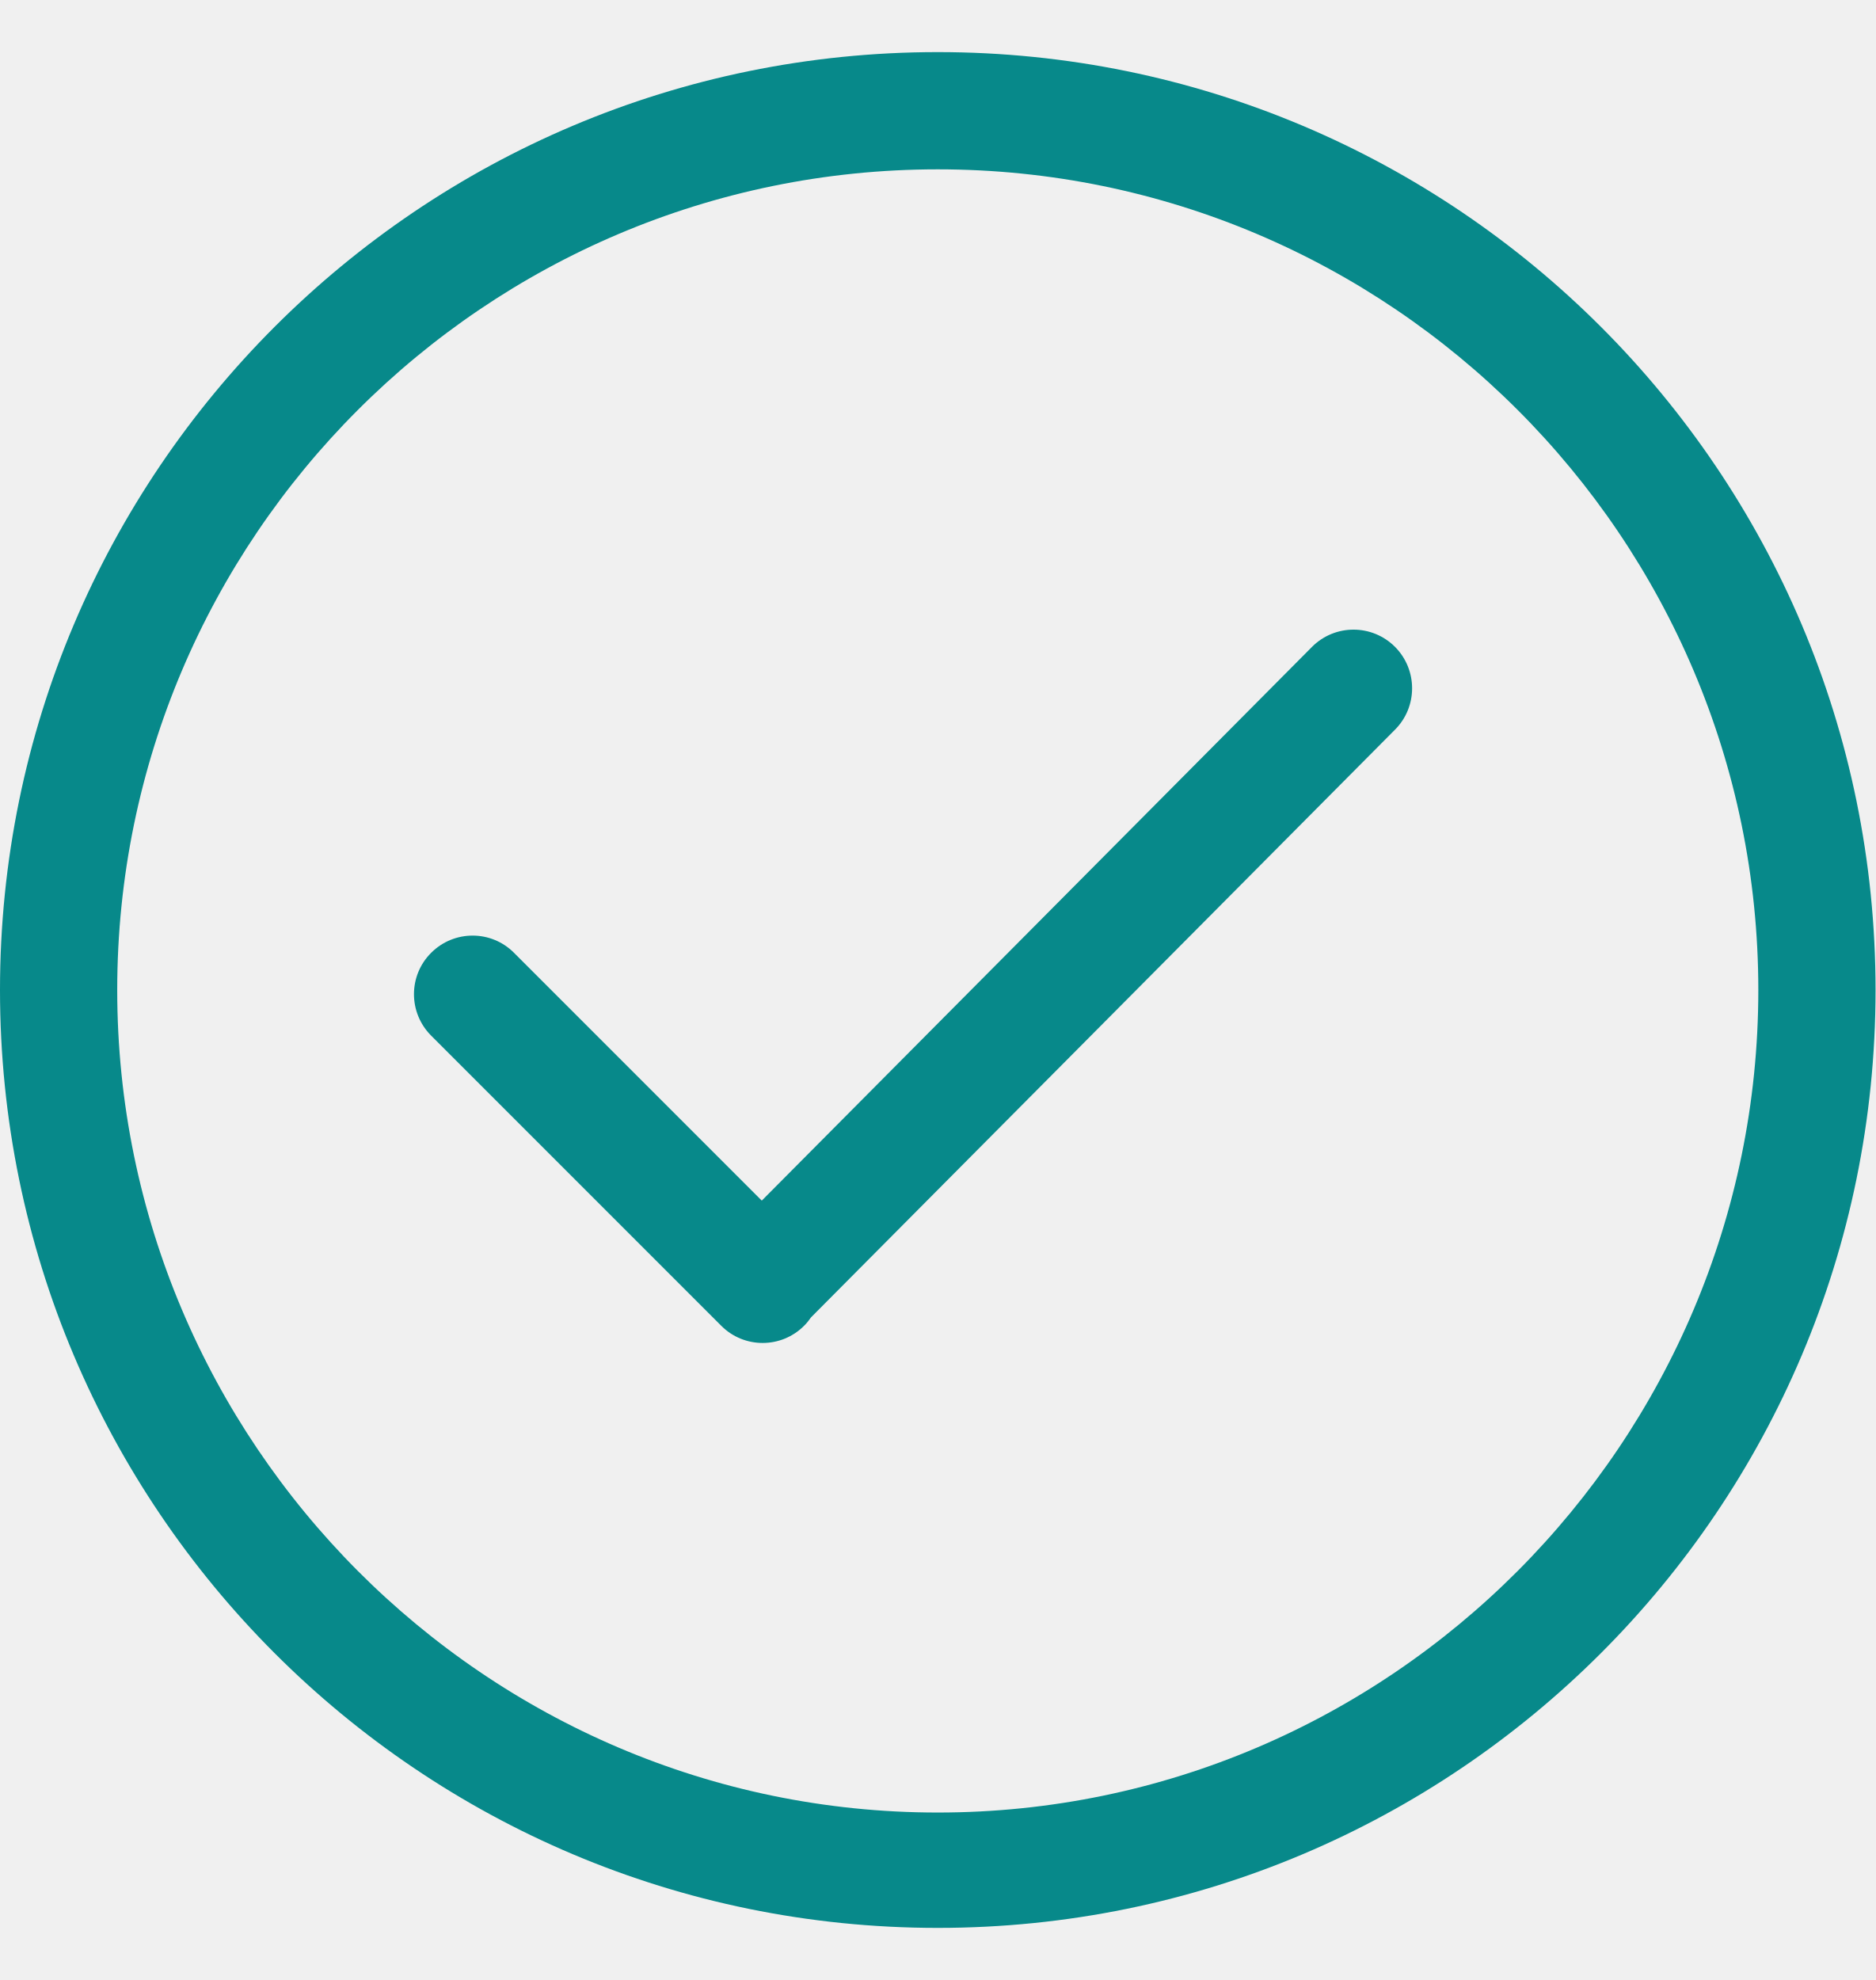
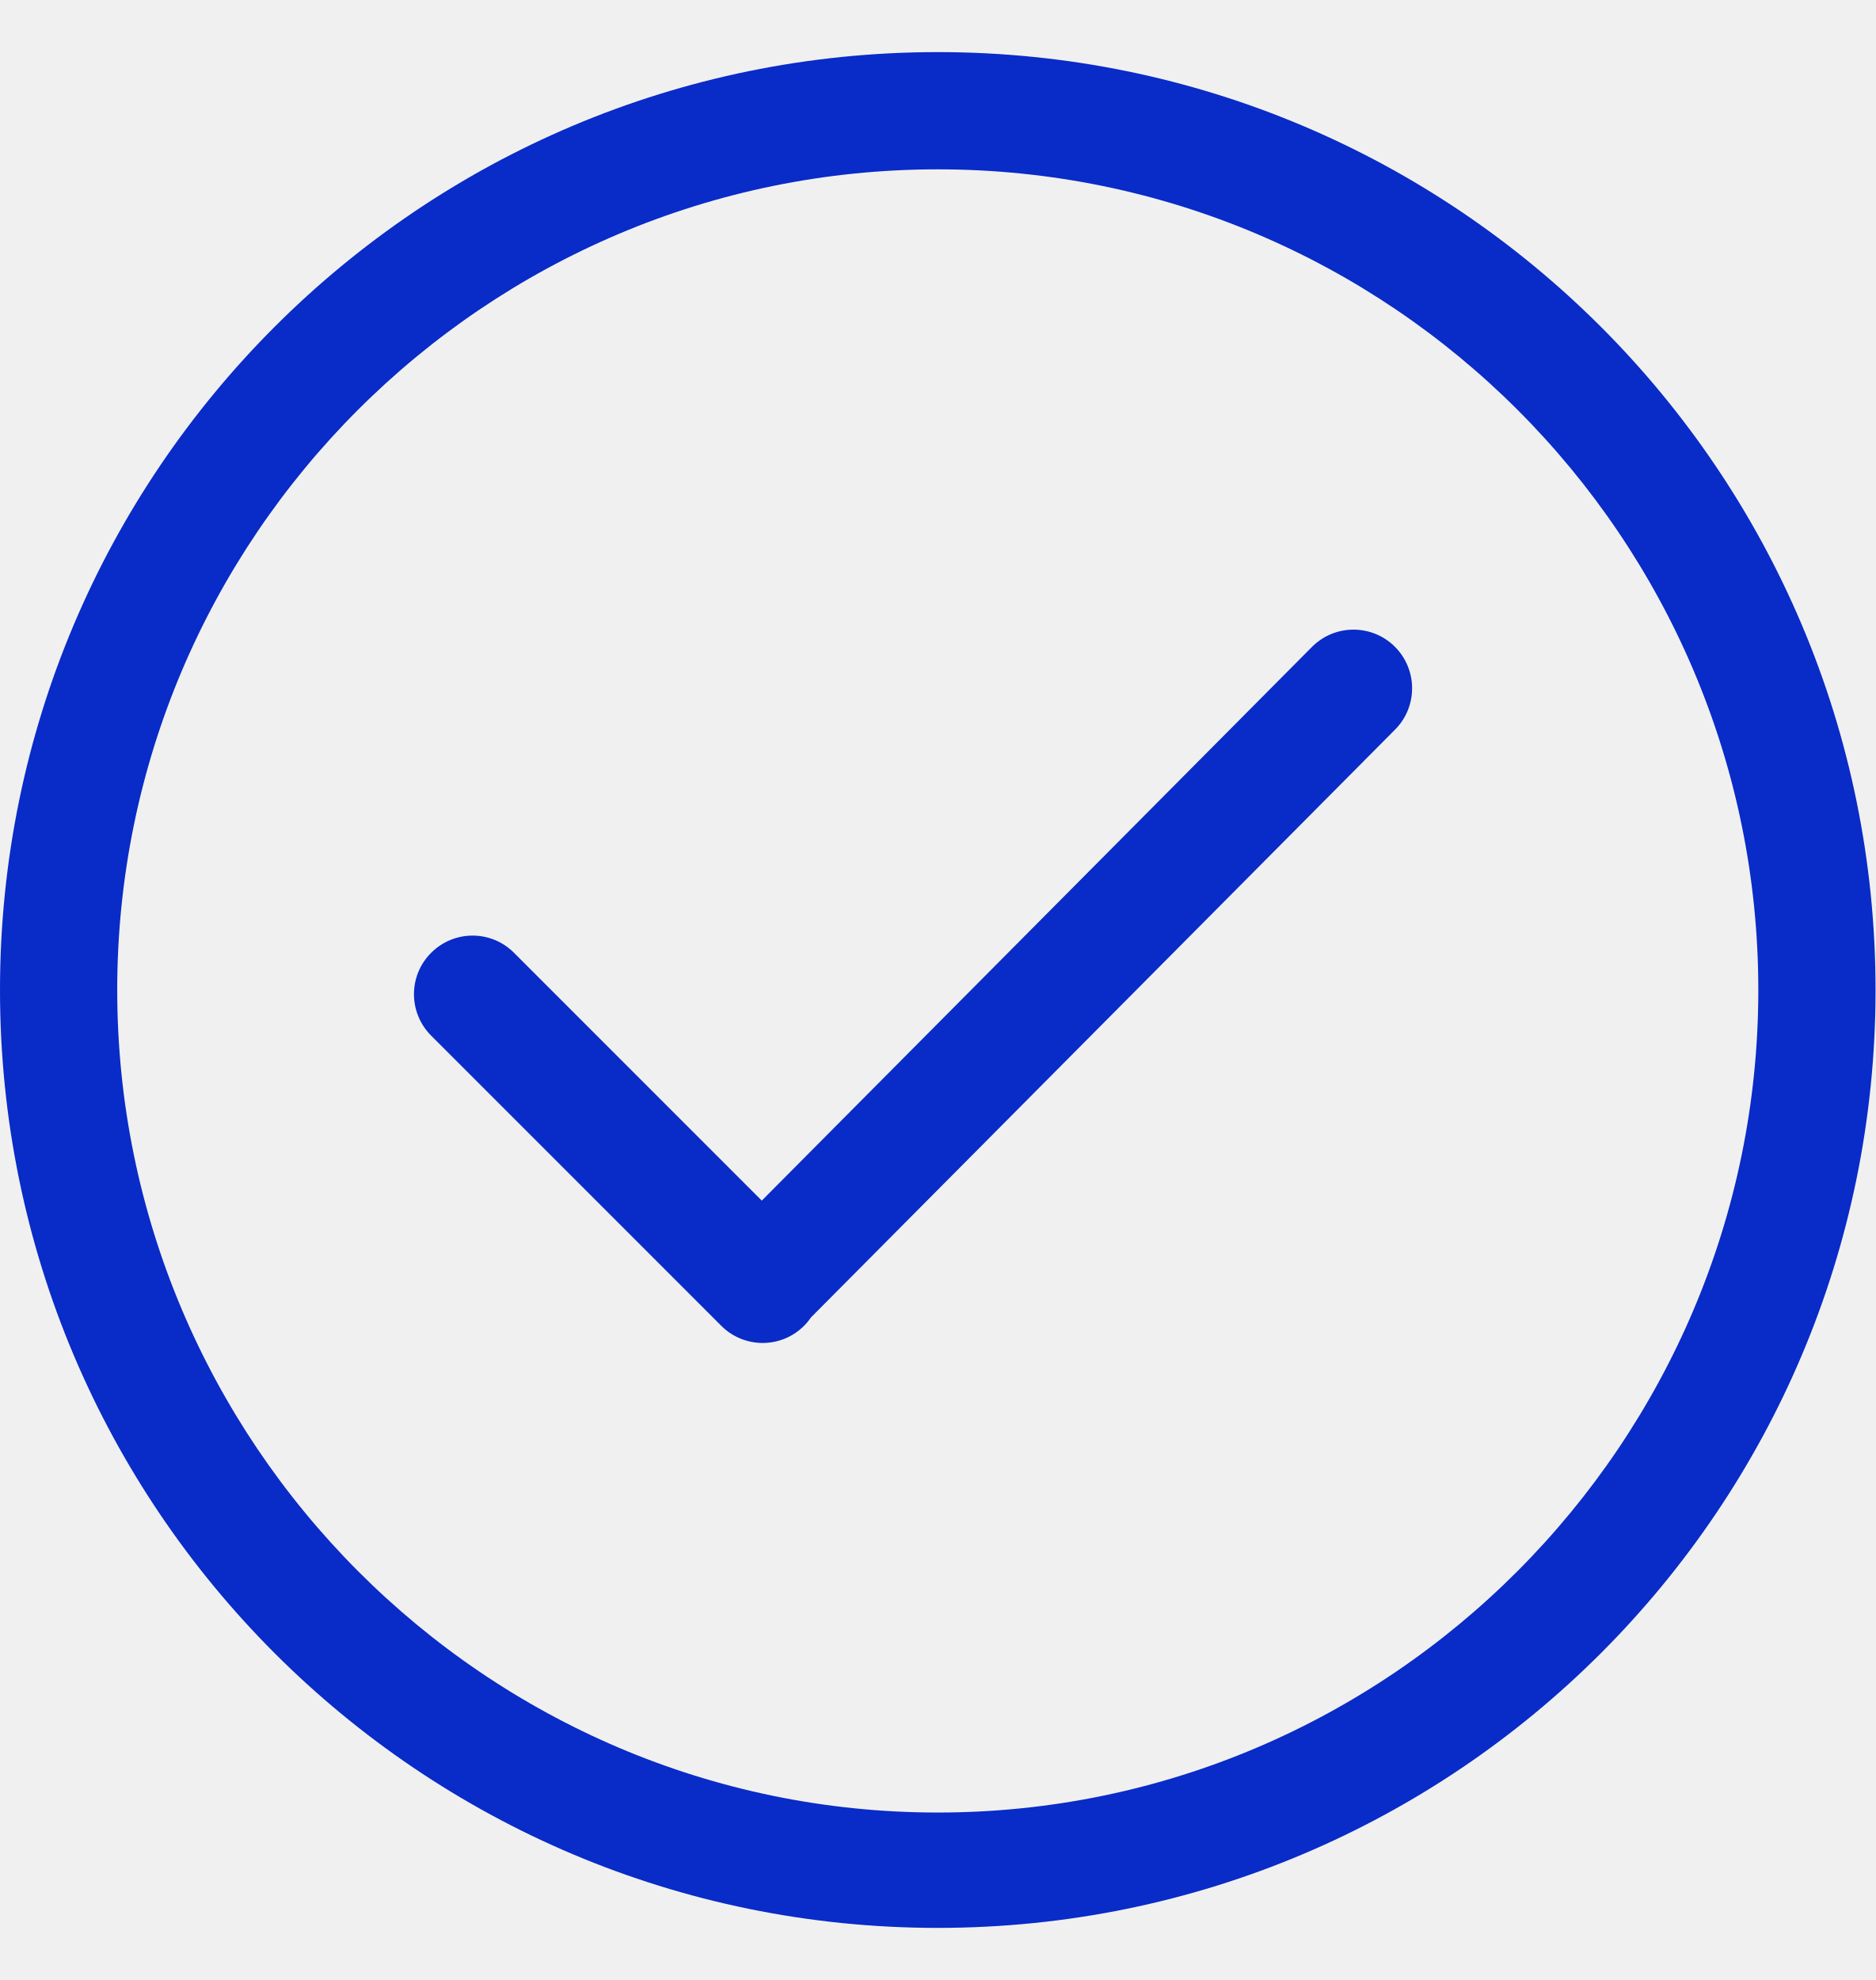
<svg xmlns="http://www.w3.org/2000/svg" width="18" height="19" viewBox="0 0 18 19" fill="none">
  <g clip-path="url(#clip0_537_7137)">
-     <path d="M9 0.5C4.029 0.5 0 4.529 0 9.5C0 14.471 4.029 18.5 9 18.5C13.971 18.5 18 14.471 18 9.5C18 4.529 13.971 0.5 9 0.5ZM9 17.393C4.658 17.393 1.125 13.842 1.125 9.5C1.125 5.158 4.658 1.625 9 1.625C13.342 1.625 16.875 5.158 16.875 9.5C16.875 13.842 13.342 17.393 9 17.393ZM12.592 6.207L7.311 11.521L4.933 9.143C4.714 8.923 4.358 8.923 4.138 9.143C3.918 9.362 3.918 9.718 4.138 9.938L6.922 12.722C7.141 12.942 7.498 12.942 7.717 12.722C7.743 12.697 7.764 12.669 7.784 12.641L13.388 7.002C13.607 6.783 13.607 6.427 13.388 6.207C13.168 5.987 12.812 5.987 12.592 6.207Z" fill="#07898A" />
+     <path d="M9 0.5C4.029 0.5 0 4.529 0 9.5C0 14.471 4.029 18.5 9 18.5C13.971 18.5 18 14.471 18 9.5C18 4.529 13.971 0.5 9 0.5ZM9 17.393C4.658 17.393 1.125 13.842 1.125 9.5C1.125 5.158 4.658 1.625 9 1.625C13.342 1.625 16.875 5.158 16.875 9.5C16.875 13.842 13.342 17.393 9 17.393ZM12.592 6.207L7.311 11.521L4.933 9.143C4.714 8.923 4.358 8.923 4.138 9.143C3.918 9.362 3.918 9.718 4.138 9.938L6.922 12.722C7.141 12.942 7.498 12.942 7.717 12.722C7.743 12.697 7.764 12.669 7.784 12.641L13.388 7.002C13.607 6.783 13.607 6.427 13.388 6.207C13.168 5.987 12.812 5.987 12.592 6.207Z" fill="#092BC8" />
  </g>
  <defs>
    <clipPath id="clip0_537_7137">
      <rect width="18" height="18" fill="white" transform="translate(0 0.5)" />
    </clipPath>
  </defs>
</svg>
